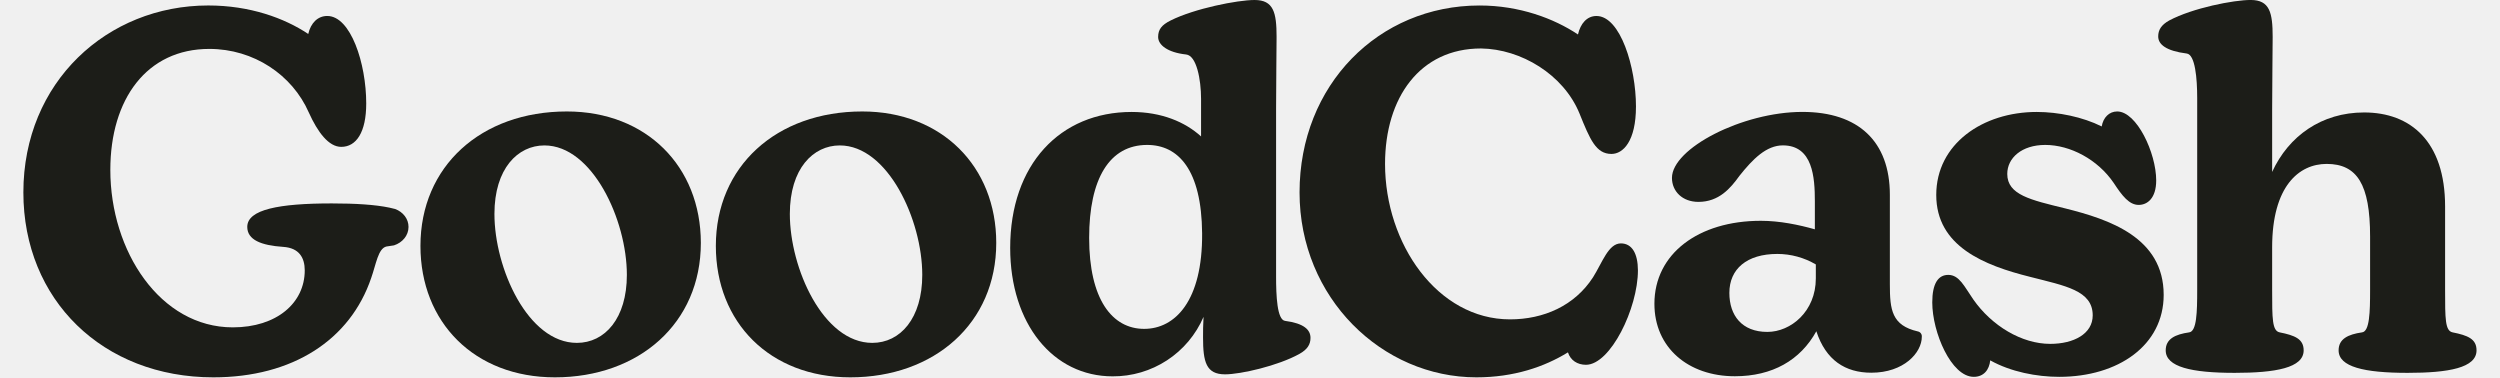
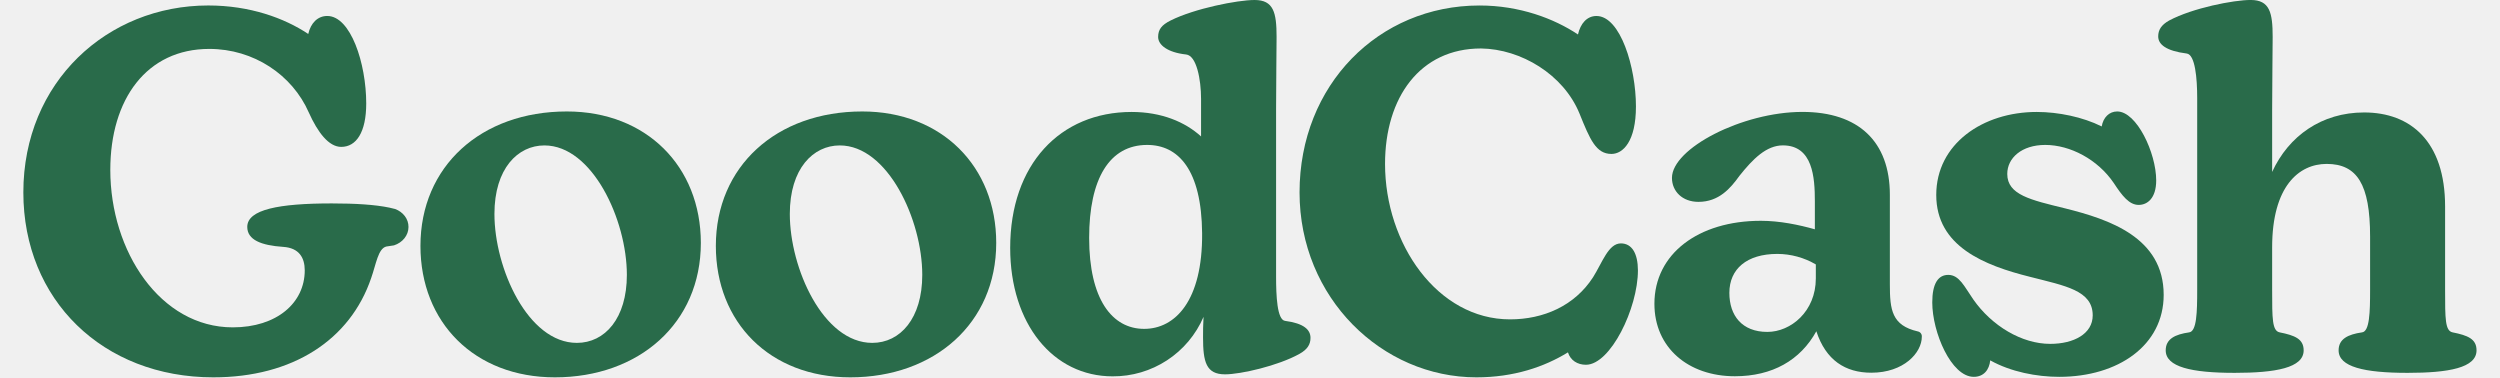
<svg xmlns="http://www.w3.org/2000/svg" width="106" height="16" viewBox="0 0 106 16" fill="none">
-   <g clip-path="url(#clip0_0_547)">
-     <path d="M68.726 10.32C68.196 10.32 67.942 11.126 67.542 11.761C66.758 12.97 65.444 13.541 64.024 13.541C60.952 13.541 58.726 10.341 58.726 6.95C58.726 4.132 60.21 2.055 62.795 2.055C64.491 2.077 66.292 3.158 66.97 4.81C67.415 5.912 67.669 6.527 68.326 6.527C68.814 6.527 69.365 5.997 69.365 4.513C69.365 2.861 68.707 0.678 67.69 0.678C67.288 0.678 67.012 0.996 66.906 1.462C65.889 0.783 64.427 0.233 62.732 0.233C58.451 0.233 55.101 3.602 55.101 8.159C55.101 12.632 58.598 15.999 62.6 15.999C64.19 15.999 65.483 15.555 66.481 14.94C66.587 15.279 66.884 15.467 67.244 15.467C68.282 15.467 69.448 13.072 69.448 11.461C69.445 10.744 69.193 10.32 68.726 10.32Z" fill="#1C1D18" />
-     <path d="M87.566 8.836C86.103 8.477 85.108 8.265 85.108 7.375C85.108 6.697 85.722 6.145 86.718 6.145C87.778 6.145 88.943 6.76 89.621 7.756C89.981 8.307 90.279 8.688 90.681 8.688C91.041 8.688 91.423 8.413 91.423 7.65C91.423 6.485 90.596 4.726 89.769 4.726C89.431 4.726 89.177 4.98 89.112 5.361C88.306 4.959 87.27 4.747 86.357 4.747C84.068 4.747 82.097 6.103 82.097 8.265C82.097 10.447 84.132 11.253 86.082 11.74C87.565 12.122 88.731 12.312 88.731 13.372C88.731 14.156 87.925 14.58 86.929 14.58C85.721 14.58 84.45 13.817 83.666 12.694C83.284 12.143 83.074 11.655 82.606 11.655C82.182 11.655 81.928 12.016 81.928 12.821C81.928 14.092 82.733 15.978 83.687 15.978C84.111 15.978 84.344 15.682 84.386 15.279C85.255 15.767 86.359 15.978 87.311 15.978C89.81 15.978 91.74 14.644 91.74 12.503C91.74 10.066 89.431 9.303 87.566 8.836Z" fill="#1C1D18" />
-     <path d="M103.99 14.092C103.672 14.027 103.672 13.52 103.672 12.291V8.752C103.672 5.997 102.21 4.768 100.239 4.768C98.438 4.768 97.039 5.764 96.339 7.29V4.659C96.339 3.366 96.361 2.306 96.361 1.567C96.361 0.529 96.234 -0.001 95.428 -0.001C94.705 -0.001 92.97 0.338 91.974 0.868C91.635 1.058 91.508 1.27 91.508 1.546C91.508 1.885 91.847 2.16 92.716 2.269C93.076 2.311 93.161 3.328 93.161 4.155V12.291C93.161 13.244 93.14 14.05 92.822 14.092C92.229 14.177 91.826 14.368 91.826 14.855C91.826 15.555 92.906 15.809 94.75 15.809C96.488 15.809 97.675 15.597 97.675 14.855C97.675 14.368 97.293 14.219 96.657 14.092C96.34 14.027 96.339 13.52 96.339 12.291V10.489C96.339 7.883 97.484 6.95 98.65 6.95C99.942 6.95 100.492 7.819 100.492 10.024V12.291C100.492 13.244 100.471 14.05 100.153 14.092C99.561 14.177 99.157 14.368 99.157 14.855C99.157 15.555 100.238 15.809 102.082 15.809C103.819 15.809 105.005 15.597 105.005 14.855C105.007 14.368 104.626 14.219 103.99 14.092Z" fill="#1C1D18" />
-     <path d="M16.755 8.862C16.679 8.841 16.598 8.822 16.513 8.804C15.907 8.677 15.076 8.625 14.066 8.625C11.841 8.625 10.484 8.879 10.484 9.62C10.484 10.172 11.076 10.405 12.01 10.468C12.689 10.511 12.921 10.935 12.921 11.464C12.921 12.842 11.737 13.88 9.87 13.88C6.797 13.88 4.678 10.657 4.678 7.205C4.678 4.196 6.225 2.074 8.874 2.074C10.76 2.074 12.392 3.176 13.091 4.765C13.473 5.613 13.938 6.227 14.469 6.227C15.104 6.227 15.528 5.613 15.528 4.386C15.528 2.69 14.871 0.677 13.875 0.677C13.473 0.677 13.176 0.974 13.07 1.44C12.053 0.762 10.59 0.232 8.831 0.232C4.551 0.232 0.991 3.475 0.991 8.158C0.991 12.714 4.36 15.999 9.044 15.999C12.413 15.999 14.85 14.409 15.74 11.782C15.945 11.206 16.032 10.532 16.385 10.452L16.418 10.447C16.519 10.435 16.616 10.42 16.706 10.403C17.064 10.287 17.321 9.983 17.321 9.624C17.324 9.282 17.09 8.986 16.755 8.862Z" fill="#1C1D18" />
-     <path d="M24.036 4.726C20.391 4.726 17.827 7.056 17.827 10.426C17.827 13.669 20.116 15.999 23.528 15.999C27.088 15.999 29.716 13.711 29.716 10.299C29.713 7.056 27.406 4.726 24.036 4.726ZM24.46 14.538C22.384 14.538 20.964 11.38 20.964 9.07C20.964 7.141 21.959 6.166 23.083 6.166C25.117 6.166 26.579 9.324 26.579 11.655C26.579 13.499 25.647 14.538 24.46 14.538Z" fill="#1C1D18" />
-     <path d="M36.561 4.726C32.916 4.726 30.352 7.056 30.352 10.426C30.352 13.669 32.641 15.999 36.053 15.999C39.613 15.999 42.241 13.711 42.241 10.299C42.241 7.056 39.931 4.726 36.561 4.726ZM36.985 14.538C34.908 14.538 33.489 11.38 33.489 9.07C33.489 7.141 34.484 6.166 35.607 6.166C37.642 6.166 39.104 9.324 39.104 11.655C39.104 13.499 38.172 14.538 36.985 14.538Z" fill="#1C1D18" />
-     <path d="M81.314 14.052C80.212 13.797 80.13 13.14 80.13 12.059V8.263C80.13 5.995 78.795 4.745 76.421 4.745C73.878 4.745 70.891 6.292 70.891 7.542C70.891 8.114 71.336 8.56 72.013 8.56C72.882 8.56 73.37 7.987 73.751 7.457C74.324 6.737 74.896 6.164 75.593 6.164C76.865 6.164 76.95 7.521 76.95 8.538V9.723C76.271 9.532 75.466 9.362 74.66 9.362C72.011 9.362 70.147 10.761 70.147 12.88C70.147 14.745 71.588 15.953 73.559 15.953C75.148 15.953 76.335 15.274 77.013 14.045C77.415 15.274 78.242 15.803 79.344 15.803C80.722 15.803 81.485 14.956 81.485 14.278C81.49 14.226 81.475 14.174 81.444 14.132C81.412 14.09 81.366 14.061 81.314 14.052ZM76.991 11.805C76.991 13.204 75.931 14.073 74.935 14.073C73.855 14.073 73.325 13.373 73.325 12.42C73.325 11.403 74.066 10.767 75.36 10.767C75.933 10.768 76.496 10.921 76.991 11.212V11.805Z" fill="#1C1D18" />
-     <path d="M54.487 13.605C54.148 13.563 54.106 12.545 54.106 11.719V4.62C54.106 3.304 54.127 2.31 54.127 1.568C54.127 0.53 54 0 53.195 0C52.471 0 50.651 0.36 49.635 0.868C49.253 1.059 49.105 1.25 49.105 1.568C49.105 1.907 49.508 2.225 50.289 2.31C50.734 2.352 50.925 3.369 50.925 4.196V5.785C50.249 5.171 49.25 4.747 47.981 4.747C44.951 4.747 42.832 6.972 42.832 10.511C42.832 13.735 44.654 15.957 47.174 15.957C47.993 15.962 48.796 15.726 49.482 15.277C50.168 14.829 50.706 14.188 51.03 13.435C51.009 13.775 51.009 14.071 51.009 14.304C51.009 15.343 51.136 15.872 51.942 15.872C52.6 15.872 54.188 15.512 55.1 15.003C55.438 14.813 55.565 14.601 55.565 14.325C55.565 13.986 55.293 13.711 54.487 13.605ZM48.512 13.944C47.155 13.944 46.18 12.694 46.18 10.087C46.18 7.566 47.049 6.145 48.639 6.145C49.954 6.145 50.948 7.184 50.97 9.895C50.991 12.757 49.825 13.944 48.512 13.944Z" fill="#1C1D18" />
+   <g clip-path="url(#clip0_6_1984)">
+     <path d="M68.726 10.32C68.196 10.32 67.942 11.126 67.542 11.761C66.758 12.97 65.443 13.541 64.024 13.541C60.951 13.541 58.726 10.341 58.726 6.95C58.726 4.132 60.209 2.055 62.794 2.055C64.49 2.077 66.291 3.158 66.969 4.81C67.414 5.912 67.669 6.527 68.326 6.527C68.813 6.527 69.364 5.997 69.364 4.513C69.364 2.861 68.706 0.678 67.69 0.678C67.287 0.678 67.012 0.996 66.906 1.462C65.889 0.783 64.426 0.233 62.731 0.233C58.45 0.233 55.101 3.602 55.101 8.159C55.101 12.632 58.597 15.999 62.6 15.999C64.19 15.999 65.482 15.555 66.481 14.94C66.587 15.279 66.883 15.466 67.244 15.466C68.282 15.466 69.448 13.072 69.448 11.461C69.445 10.744 69.192 10.32 68.726 10.32Z" fill="#296B4A" />
+     <path d="M87.566 8.836C86.103 8.477 85.108 8.265 85.108 7.375C85.108 6.697 85.722 6.145 86.718 6.145C87.778 6.145 88.943 6.76 89.621 7.756C89.981 8.307 90.279 8.688 90.681 8.688C91.041 8.688 91.423 8.413 91.423 7.65C91.423 6.485 90.596 4.726 89.769 4.726C89.431 4.726 89.177 4.98 89.112 5.361C88.306 4.959 87.27 4.747 86.357 4.747C84.068 4.747 82.097 6.103 82.097 8.265C82.097 10.447 84.132 11.253 86.082 11.74C87.565 12.121 88.731 12.312 88.731 13.372C88.731 14.156 87.925 14.58 86.929 14.58C85.721 14.58 84.45 13.817 83.666 12.694C83.284 12.143 83.074 11.655 82.606 11.655C82.182 11.655 81.928 12.016 81.928 12.821C81.928 14.092 82.733 15.978 83.687 15.978C84.111 15.978 84.344 15.682 84.386 15.279C85.255 15.767 86.359 15.978 87.311 15.978C89.81 15.978 91.74 14.644 91.74 12.503C91.74 10.066 89.431 9.303 87.566 8.836Z" fill="#296B4A" />
+     <path d="M103.99 14.092C103.672 14.027 103.672 13.52 103.672 12.291V8.752C103.672 5.997 102.21 4.768 100.239 4.768C98.438 4.768 97.039 5.764 96.339 7.29V4.659C96.339 3.366 96.361 2.306 96.361 1.567C96.361 0.529 96.234 -0.001 95.428 -0.001C94.705 -0.001 92.97 0.338 91.974 0.868C91.635 1.058 91.508 1.27 91.508 1.546C91.508 1.885 91.847 2.16 92.716 2.269C93.076 2.312 93.161 3.329 93.161 4.155V12.291C93.161 13.244 93.14 14.05 92.822 14.092C92.229 14.177 91.826 14.368 91.826 14.855C91.826 15.555 92.906 15.809 94.75 15.809C96.488 15.809 97.675 15.597 97.675 14.855C97.675 14.368 97.293 14.219 96.657 14.092C96.34 14.027 96.339 13.52 96.339 12.291V10.489C96.339 7.883 97.484 6.95 98.65 6.95C99.942 6.95 100.492 7.819 100.492 10.024V12.291C100.492 13.244 100.471 14.05 100.153 14.092C99.561 14.177 99.157 14.368 99.157 14.855C99.157 15.555 100.238 15.809 102.082 15.809C103.819 15.809 105.005 15.597 105.005 14.855C105.007 14.368 104.626 14.219 103.99 14.092Z" fill="#296B4A" />
+     <path d="M16.754 8.862C16.678 8.841 16.598 8.822 16.513 8.804C15.906 8.677 15.076 8.625 14.066 8.625C11.84 8.625 10.484 8.879 10.484 9.621C10.484 10.172 11.076 10.405 12.01 10.468C12.688 10.511 12.921 10.935 12.921 11.464C12.921 12.842 11.737 13.88 9.869 13.88C6.797 13.88 4.677 10.657 4.677 7.205C4.677 4.196 6.224 2.074 8.873 2.074C10.759 2.074 12.392 3.176 13.091 4.765C13.472 5.613 13.938 6.228 14.468 6.228C15.104 6.228 15.528 5.613 15.528 4.386C15.528 2.69 14.87 0.677 13.875 0.677C13.472 0.677 13.176 0.974 13.07 1.44C12.052 0.762 10.59 0.232 8.831 0.232C4.55 0.232 0.99 3.475 0.99 8.158C0.99 12.714 4.36 15.999 9.043 15.999C12.412 15.999 14.85 14.409 15.74 11.782C15.945 11.206 16.031 10.532 16.384 10.452L16.418 10.447C16.519 10.435 16.615 10.42 16.706 10.403C17.064 10.287 17.32 9.983 17.32 9.624C17.323 9.282 17.09 8.986 16.754 8.862Z" fill="#296B4A" />
+     <path d="M24.036 4.726C20.391 4.726 17.827 7.056 17.827 10.426C17.827 13.669 20.116 15.999 23.528 15.999C27.088 15.999 29.716 13.711 29.716 10.299C29.713 7.056 27.406 4.726 24.036 4.726ZM24.46 14.538C22.384 14.538 20.964 11.38 20.964 9.07C20.964 7.141 21.959 6.166 23.083 6.166C25.117 6.166 26.579 9.324 26.579 11.655C26.579 13.499 25.647 14.538 24.46 14.538Z" fill="#296B4A" />
+     <path d="M36.561 4.726C32.916 4.726 30.352 7.056 30.352 10.426C30.352 13.669 32.64 15.999 36.052 15.999C39.612 15.999 42.24 13.711 42.24 10.299C42.24 7.056 39.93 4.726 36.561 4.726ZM36.984 14.538C34.908 14.538 33.488 11.38 33.488 9.07C33.488 7.141 34.484 6.166 35.607 6.166C37.641 6.166 39.104 9.324 39.104 11.655C39.104 13.499 38.171 14.538 36.984 14.538Z" fill="#296B4A" />
+     <path d="M81.314 14.052C80.212 13.797 80.13 13.14 80.13 12.059V8.263C80.13 5.995 78.795 4.745 76.421 4.745C73.878 4.745 70.891 6.292 70.891 7.542C70.891 8.114 71.336 8.559 72.013 8.559C72.882 8.559 73.37 7.987 73.751 7.457C74.324 6.737 74.896 6.164 75.593 6.164C76.865 6.164 76.95 7.521 76.95 8.538V9.722C76.271 9.532 75.466 9.362 74.66 9.362C72.011 9.362 70.147 10.761 70.147 12.88C70.147 14.745 71.588 15.953 73.559 15.953C75.148 15.953 76.335 15.274 77.013 14.045C77.415 15.274 78.242 15.803 79.344 15.803C80.722 15.803 81.485 14.956 81.485 14.278C81.49 14.226 81.475 14.173 81.444 14.132C81.412 14.09 81.366 14.061 81.314 14.052ZM76.991 11.805C76.991 13.204 75.931 14.073 74.935 14.073C73.855 14.073 73.325 13.373 73.325 12.419C73.325 11.402 74.066 10.766 75.36 10.766C75.933 10.768 76.496 10.921 76.991 11.212V11.805Z" fill="#296B4A" />
+     <path d="M54.487 13.605C54.148 13.563 54.106 12.545 54.106 11.719V4.62C54.106 3.304 54.127 2.31 54.127 1.568C54.127 0.53 54 0 53.195 0C52.471 0 50.651 0.36 49.635 0.868C49.253 1.059 49.105 1.25 49.105 1.568C49.105 1.907 49.508 2.225 50.289 2.31C50.734 2.352 50.925 3.369 50.925 4.196V5.785C50.249 5.171 49.25 4.747 47.981 4.747C44.951 4.747 42.832 6.972 42.832 10.511C42.832 13.735 44.654 15.957 47.174 15.957C47.993 15.962 48.796 15.726 49.482 15.277C50.168 14.829 50.706 14.188 51.03 13.435C51.009 13.775 51.009 14.071 51.009 14.304C51.009 15.343 51.136 15.872 51.942 15.872C52.6 15.872 54.188 15.512 55.1 15.003C55.438 14.813 55.565 14.601 55.565 14.325C55.565 13.986 55.293 13.711 54.487 13.605ZM48.512 13.944C47.155 13.944 46.18 12.694 46.18 10.087C46.18 7.566 47.049 6.145 48.639 6.145C49.954 6.145 50.948 7.184 50.97 9.895C50.991 12.757 49.825 13.944 48.512 13.944Z" fill="#296B4A" />
  </g>
  <defs>
-     <clipPath id="clip0_0_547">
+     <clipPath id="clip0_6_1984">
      <rect width="104.014" height="16" fill="white" transform="translate(0.993164)" />
    </clipPath>
  </defs>
</svg>
